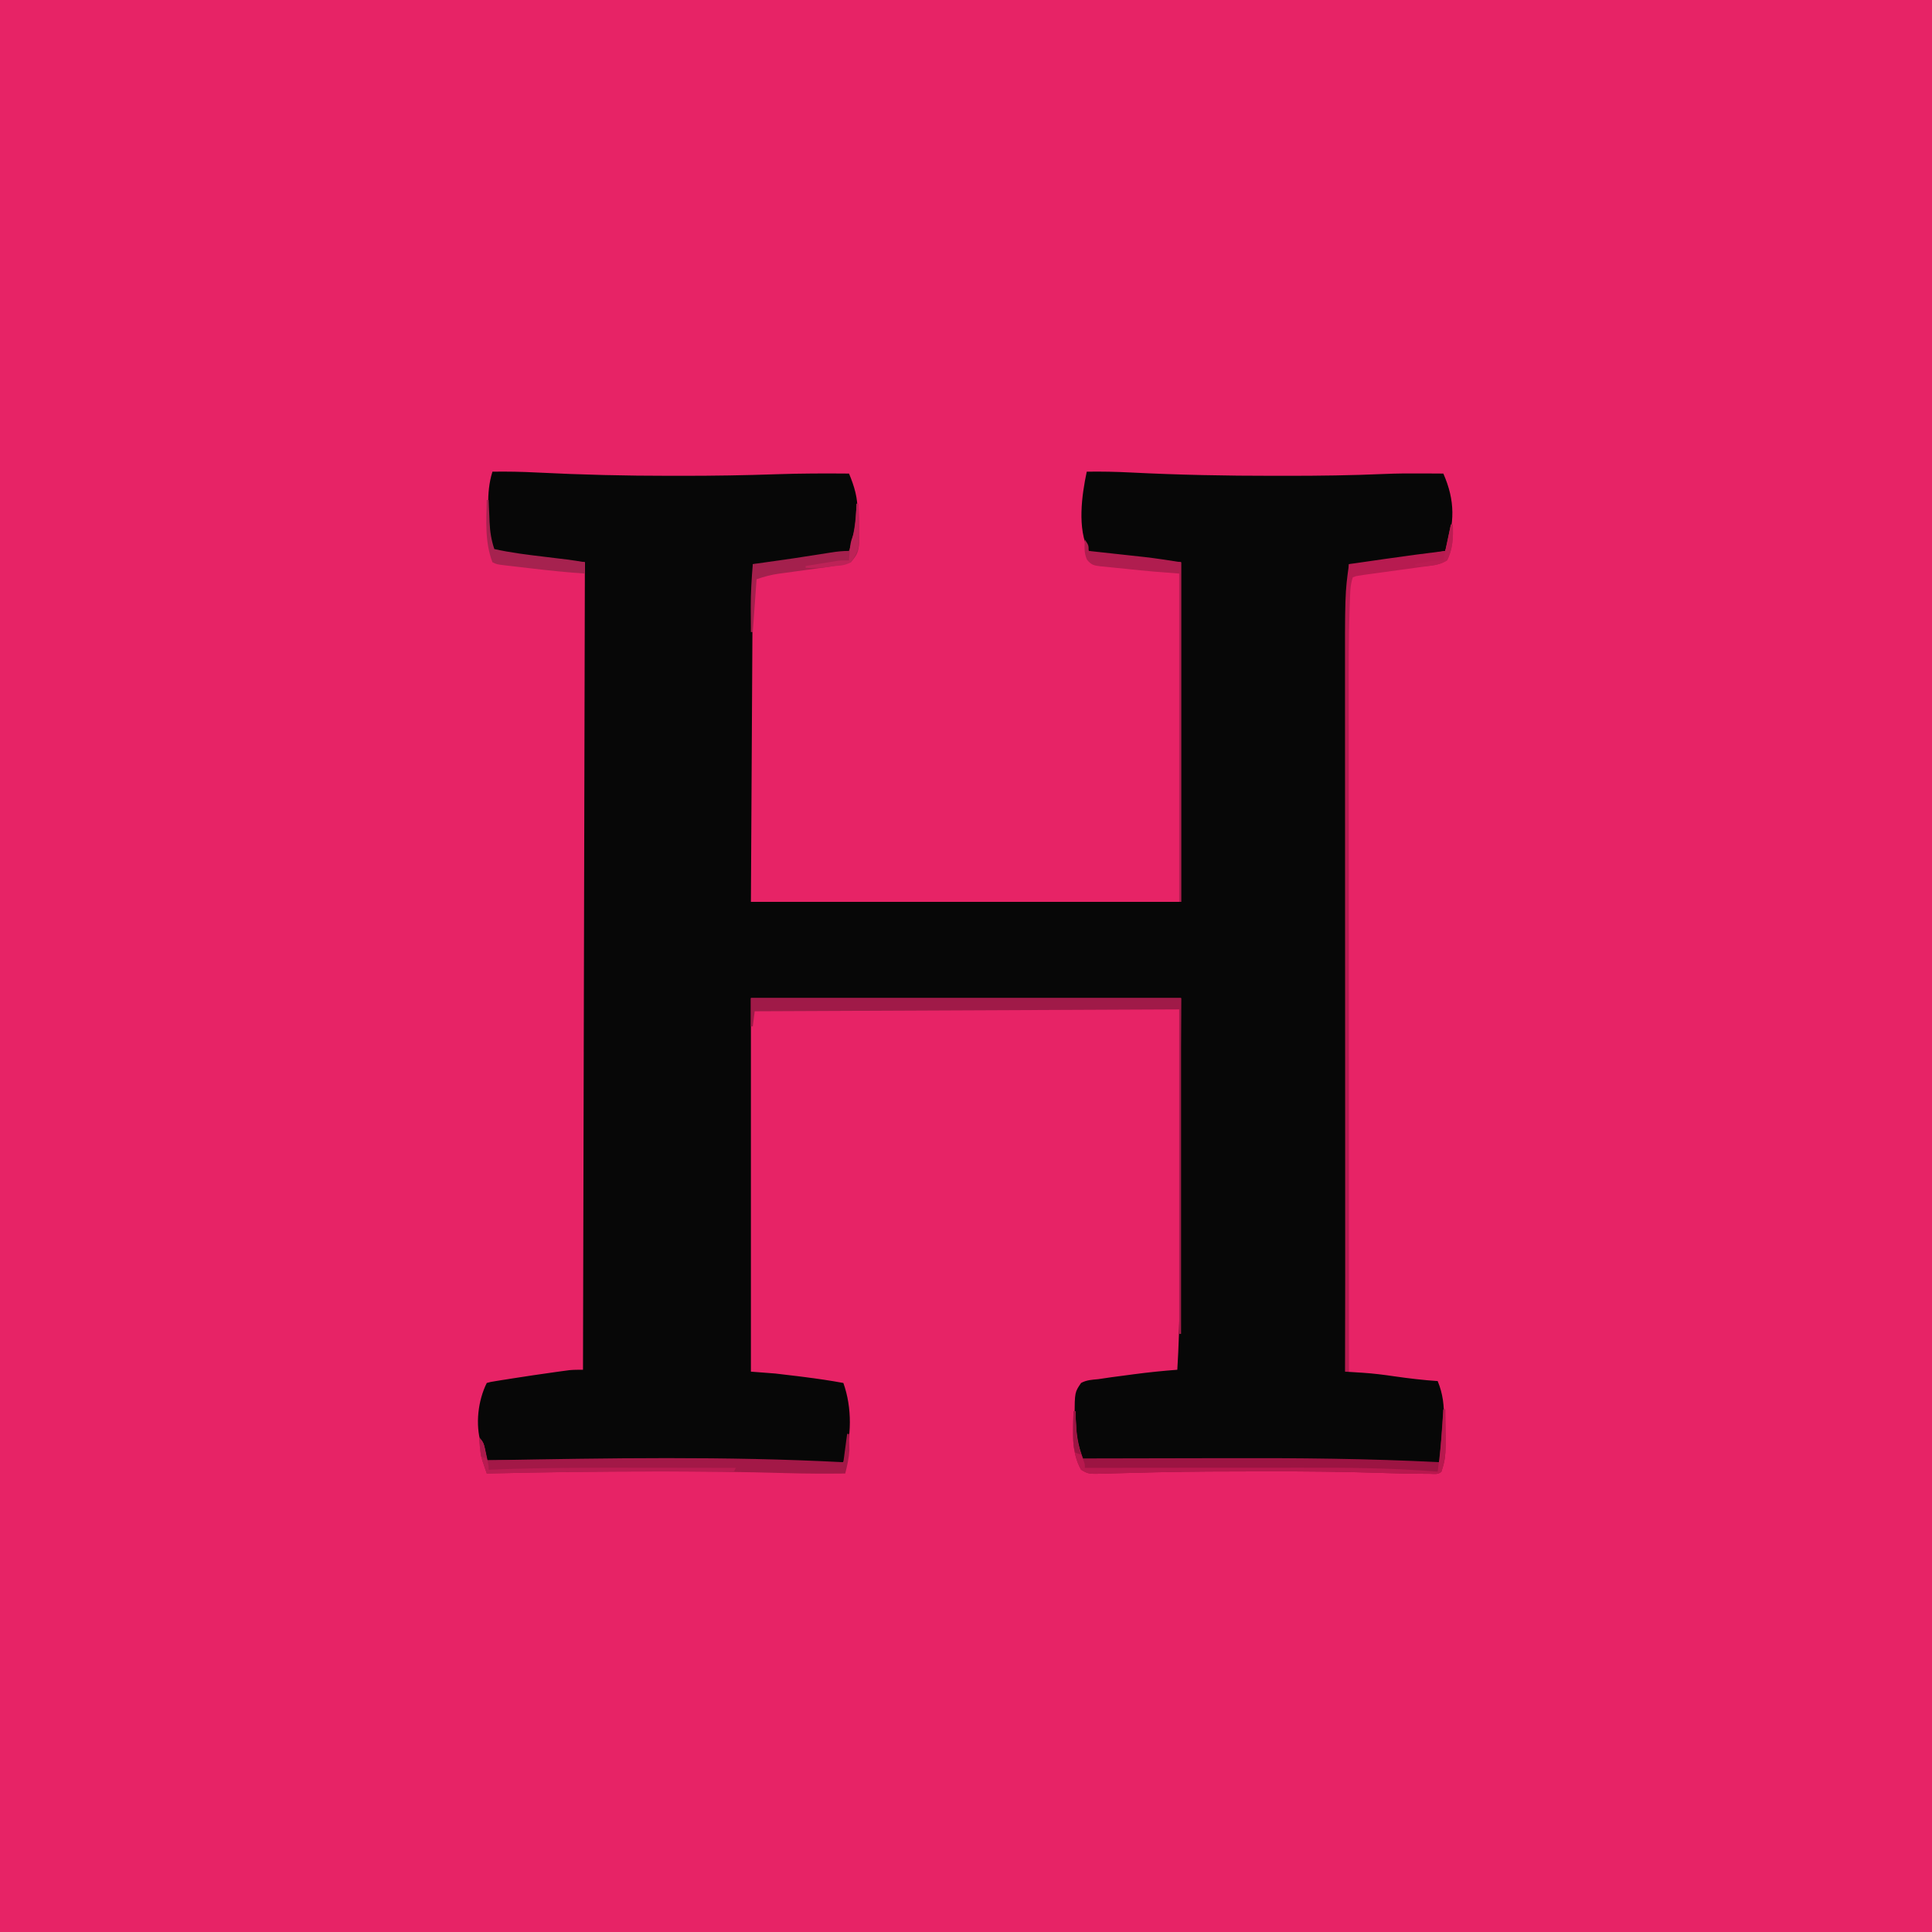
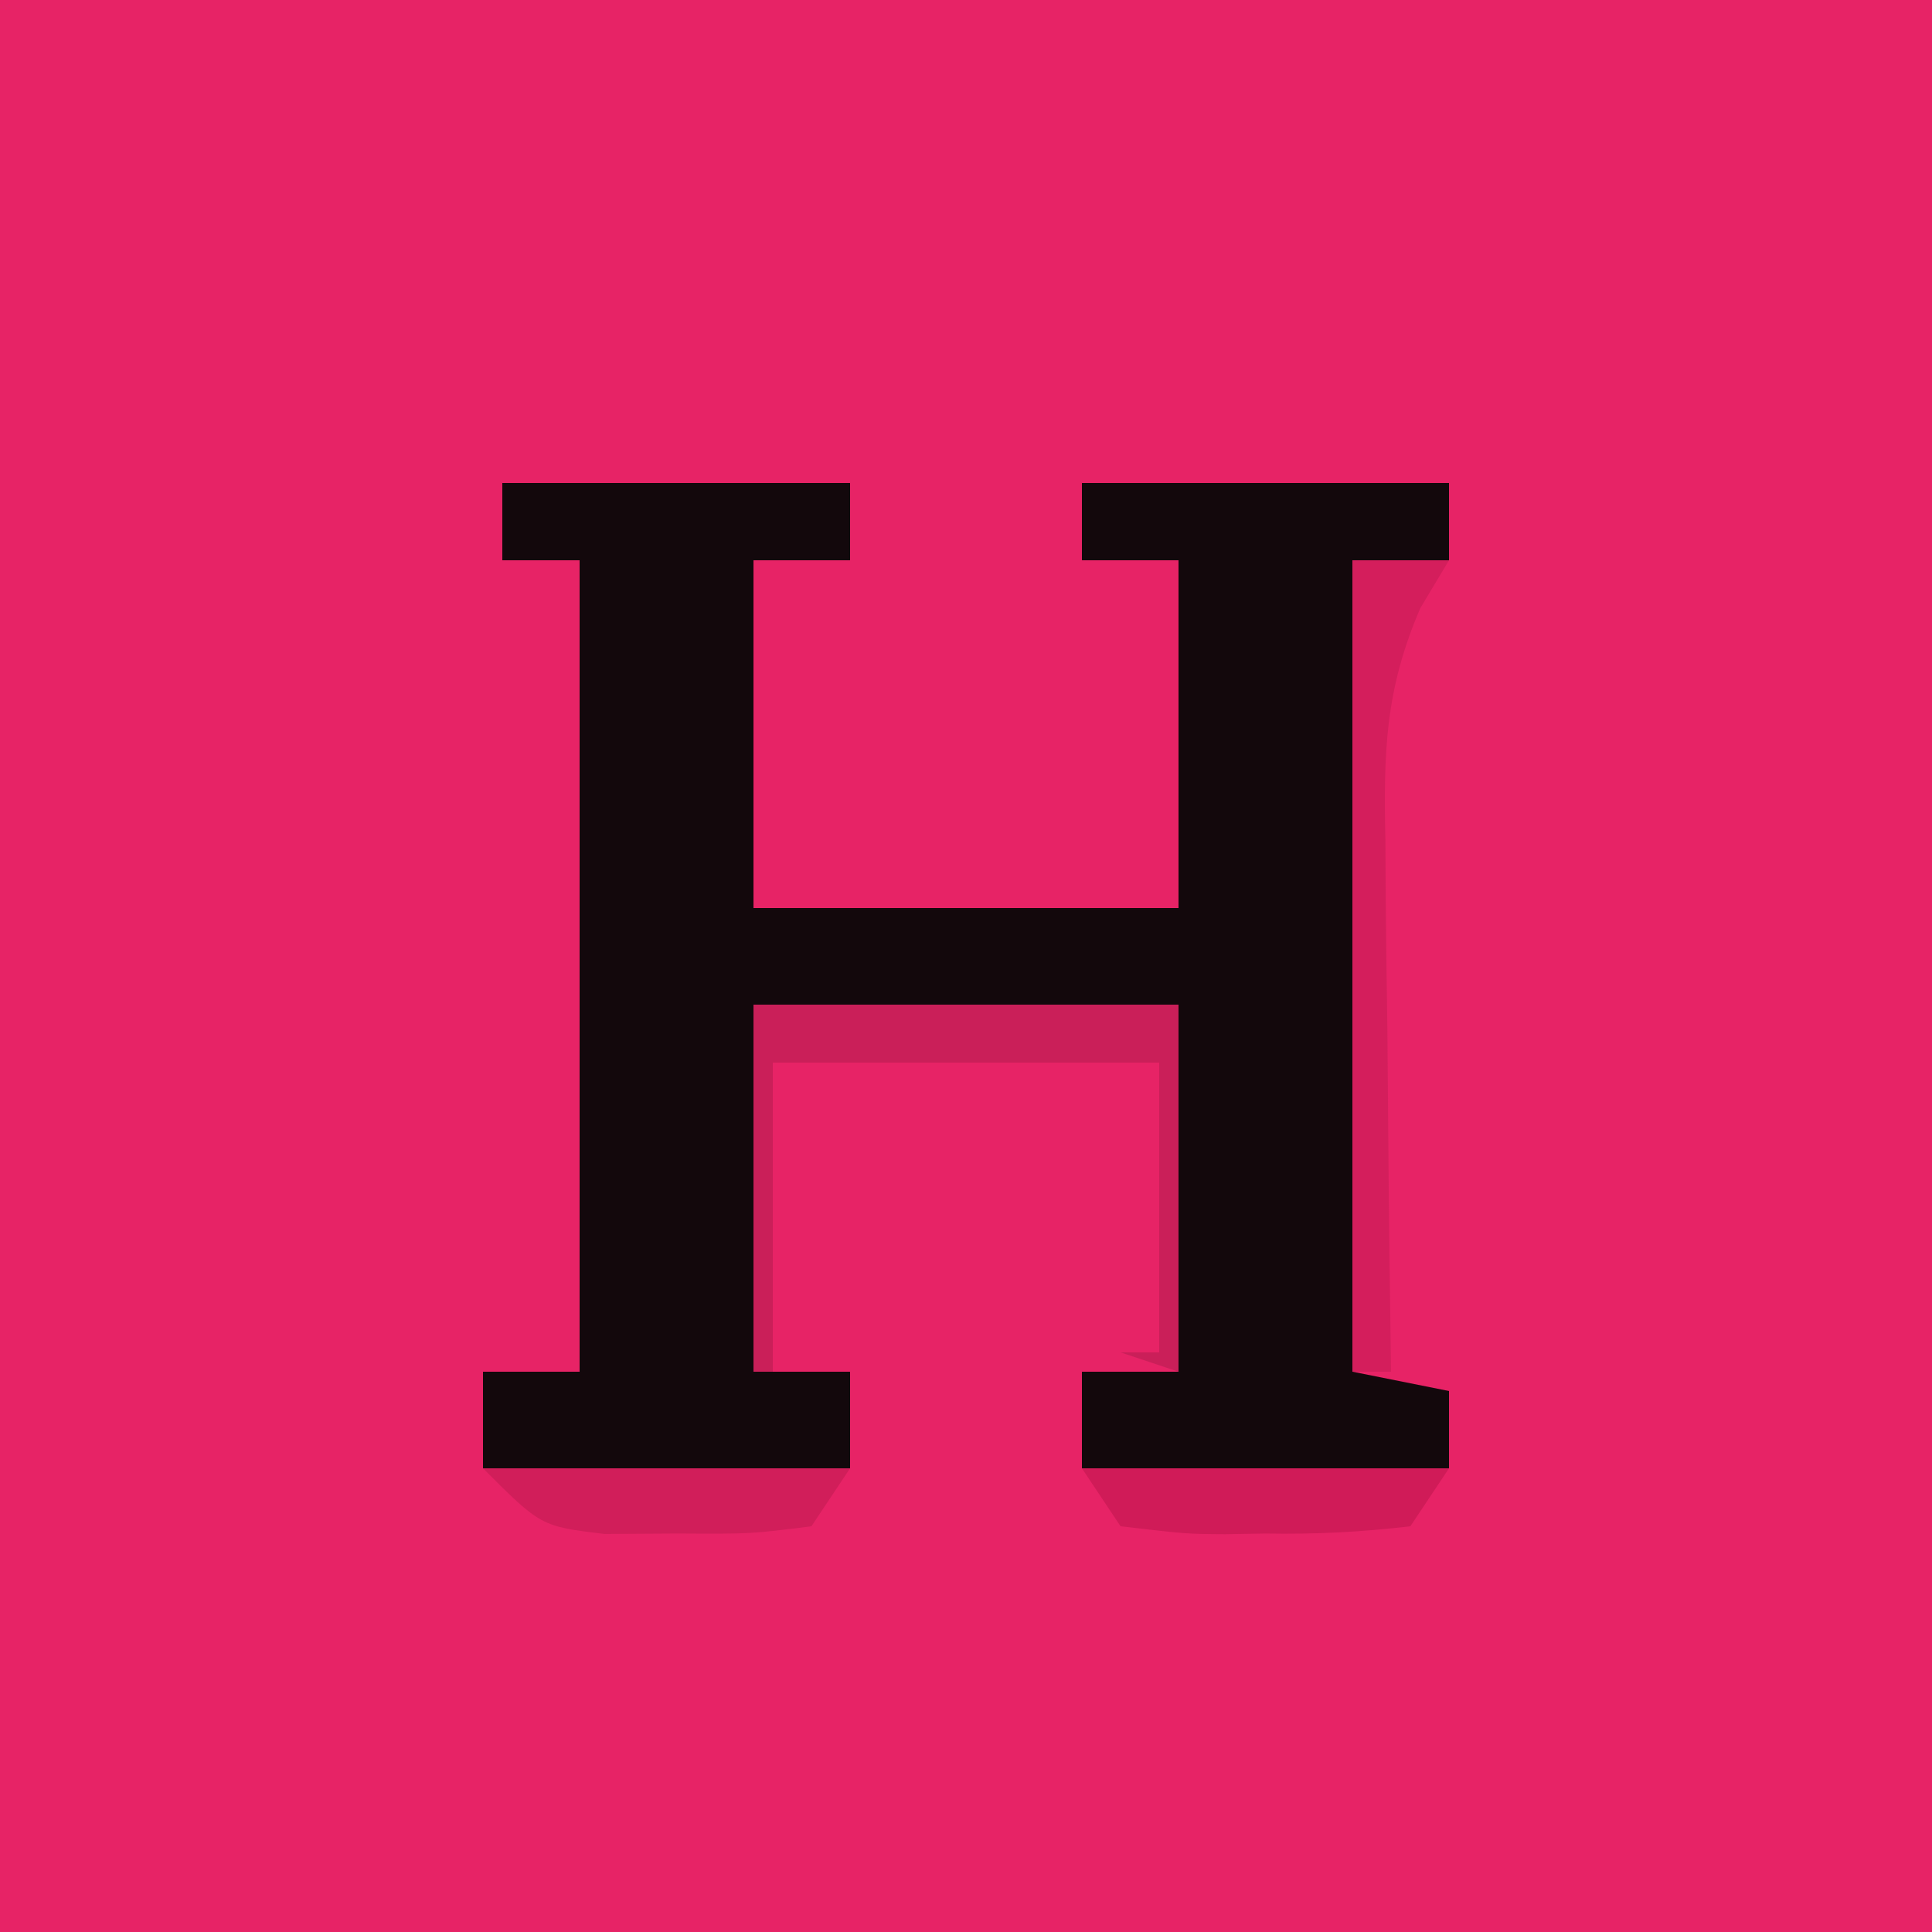
- <svg xmlns="http://www.w3.org/2000/svg" version="1.1" width="1024" height="1024">
-   <path d="M0 0 C337.92 0 675.84 0 1024 0 C1024 337.92 1024 675.84 1024 1024 C686.08 1024 348.16 1024 0 1024 C0 686.08 0 348.16 0 0 Z " fill="#E72366" transform="translate(0,0)" />
-   <path d="M0 0 C7.859 -0.118 15.665 0.031 23.512 0.438 C47.11 1.643 70.658 2.202 94.283 2.188 C96.393 2.188 98.503 2.188 100.613 2.19 C117.272 2.194 133.907 1.937 150.556 1.352 C163.373 0.907 176.176 0.896 189 1 C191.873 7.944 193.688 13.965 193.5 21.5 C193.481 22.317 193.463 23.133 193.444 23.975 C192.921 37.386 192.921 37.386 189 42 C185.999 43.019 185.999 43.019 182.324 43.645 C181.333 43.819 181.333 43.819 180.323 43.997 C178.218 44.357 176.111 44.684 174 45 C173.327 45.102 172.653 45.203 171.96 45.308 C167.945 45.901 163.925 46.434 159.898 46.935 C157.84 47.192 155.783 47.458 153.727 47.725 C148.448 48.397 143.335 49 138 49 C137.67 108.07 137.34 167.14 137 228 C212.24 228 287.48 228 365 228 C365 168.6 365 109.2 365 48 C360.71 47.67 356.42 47.34 352 47 C349.203 46.708 346.409 46.399 343.617 46.062 C342.91 45.978 342.203 45.893 341.475 45.805 C340.011 45.628 338.548 45.45 337.085 45.271 C334.844 44.996 332.602 44.728 330.359 44.461 C328.924 44.287 327.49 44.112 326.055 43.938 C324.771 43.782 323.487 43.626 322.164 43.465 C319 43 319 43 316 42 C309.864 30.132 312.356 12.483 315 0 C322.85 -0.118 330.646 0.031 338.484 0.438 C363.668 1.718 388.793 2.201 414.004 2.188 C416.405 2.188 418.805 2.188 421.205 2.19 C438.336 2.193 455.417 1.969 472.534 1.22 C479.234 0.933 485.919 0.883 492.625 0.938 C493.748 0.942 494.871 0.947 496.027 0.951 C498.685 0.963 501.342 0.979 504 1 C510.372 15.481 510.046 27.176 505 42 C494.505 44.213 483.939 45.766 473.312 47.188 C472.645 47.278 471.977 47.368 471.289 47.461 C469.356 47.722 467.422 47.976 465.488 48.23 C464.359 48.379 463.231 48.527 462.068 48.68 C459.343 48.964 456.734 49.024 454 49 C453.134 72.413 452.834 95.797 452.799 119.225 C452.791 124.048 452.778 128.872 452.765 133.695 C452.743 142.011 452.725 150.326 452.709 158.641 C452.686 170.663 452.658 182.685 452.629 194.707 C452.581 214.222 452.538 233.737 452.497 253.252 C452.458 272.185 452.416 291.118 452.372 310.051 C452.368 311.807 452.368 311.807 452.364 313.6 C452.35 319.476 452.337 325.353 452.323 331.23 C452.209 379.82 452.102 428.41 452 477 C453.015 477.064 454.03 477.128 455.075 477.193 C456.428 477.281 457.781 477.368 459.134 477.455 C459.8 477.497 460.467 477.538 461.153 477.581 C466.88 477.954 472.515 478.654 478.188 479.5 C485.79 480.588 493.334 481.493 501 482 C503.833 488.889 504.435 494.971 504.312 502.375 C504.317 503.821 504.317 503.821 504.322 505.297 C504.273 512.045 503.408 518.406 502 525 C491.985 525.106 481.996 525.033 471.987 524.644 C454.95 523.982 437.938 523.865 420.89 523.899 C417.075 523.905 413.259 523.905 409.443 523.907 C402.273 523.91 395.102 523.918 387.931 523.928 C379.744 523.939 371.558 523.945 363.371 523.95 C346.581 523.96 329.79 523.978 313 524 C312.34 522.398 311.685 520.793 311.031 519.188 C310.666 518.295 310.3 517.402 309.924 516.482 C308.905 513.745 308.497 511.446 308.504 508.527 C308.503 507.608 308.503 506.688 308.502 505.74 C308.522 504.815 308.542 503.89 308.562 502.938 C308.555 502.009 308.548 501.08 308.541 500.123 C308.653 487.896 308.653 487.896 312 483 C314.862 481.42 317.782 481.295 321 481 C323.34 480.659 325.68 480.313 328.02 479.965 C330.617 479.618 333.214 479.276 335.812 478.938 C337.102 478.764 338.392 478.591 339.721 478.412 C347.47 477.389 355.205 476.579 363 476 C363.755 463.492 364.161 451.033 364.205 438.503 C364.215 436.719 364.225 434.934 364.236 433.15 C364.262 428.435 364.284 423.721 364.304 419.006 C364.324 414.558 364.349 410.11 364.373 405.661 C364.441 392.712 364.501 379.762 364.562 366.812 C364.779 323.345 364.779 323.345 365 279 C289.76 279 214.52 279 137 279 C137 344.34 137 409.68 137 477 C141.29 477.33 145.58 477.66 150 478 C154.027 478.452 158.044 478.922 162.062 479.438 C163.1 479.569 164.138 479.7 165.207 479.835 C172.169 480.729 179.099 481.714 186 483 C190.724 496.271 190.456 511.631 186 525 C175.484 525.105 164.977 525.082 154.465 524.777 C123.684 523.894 92.911 523.878 62.121 523.928 C54.996 523.939 47.87 523.945 40.745 523.95 C26.163 523.96 11.582 523.977 -3 524 C-3.661 522.086 -4.316 520.169 -4.969 518.252 C-5.334 517.185 -5.7 516.118 -6.077 515.019 C-9.131 505.033 -7.662 492.323 -3 483 C-1.032 482.453 -1.032 482.453 1.574 482.035 C2.542 481.876 3.51 481.717 4.507 481.554 C6.081 481.311 6.081 481.311 7.688 481.062 C8.757 480.891 9.827 480.72 10.929 480.544 C18.338 479.374 25.758 478.283 33.188 477.25 C34.1 477.122 35.013 476.995 35.954 476.864 C37.235 476.691 37.235 476.691 38.543 476.516 C39.286 476.415 40.028 476.315 40.794 476.212 C43.186 475.982 45.597 476 48 476 C48.33 334.76 48.66 193.52 49 48 C45.04 47.67 41.08 47.34 37 47 C32.066 46.488 27.141 45.914 22.215 45.325 C19.976 45.06 17.736 44.804 15.496 44.549 C14.06 44.378 12.624 44.207 11.188 44.035 C9.902 43.884 8.617 43.734 7.293 43.578 C4.39 43.068 2.417 42.65 0 41 C-2.78 34.657 -2.296 27.877 -2.25 21.062 C-2.258 19.921 -2.265 18.78 -2.273 17.604 C-2.259 11.382 -1.84 5.951 0 0 Z " fill="#070707" transform="translate(261,250)" />
-   <path d="M0 0 C75.24 0 150.48 0 228 0 C228 58.74 228 117.48 228 178 C227.67 178 227.34 178 227 178 C227 121.24 227 64.48 227 6 C152.75 6.33 78.5 6.66 2 7 C1.67 9.64 1.34 12.28 1 15 C0.67 15 0.34 15 0 15 C0 10.05 0 5.1 0 0 Z " fill="#A01A48" transform="translate(398,529)" />
-   <path d="M0 0 C0.33 0 0.66 0 1 0 C1.432 25.135 1.432 25.135 -1 33 C-2.748 34.748 -5.044 34.132 -7.376 34.139 C-8.18 34.135 -8.984 34.13 -9.812 34.125 C-11.068 34.12 -11.068 34.12 -12.349 34.114 C-18.164 34.071 -23.974 33.957 -29.786 33.773 C-30.476 33.752 -31.165 33.73 -31.875 33.707 C-32.583 33.685 -33.291 33.663 -34.02 33.64 C-53.356 33.029 -72.674 32.84 -92.018 32.872 C-94.421 32.875 -96.823 32.876 -99.225 32.876 C-116.049 32.877 -132.867 32.947 -149.688 33.297 C-151.593 33.336 -151.593 33.336 -153.536 33.377 C-159.415 33.504 -165.292 33.649 -171.169 33.82 C-172.217 33.846 -173.265 33.873 -174.344 33.9 C-176.268 33.949 -178.192 34.007 -180.115 34.074 C-188.103 34.266 -188.103 34.266 -192 32 C-197.309 22.63 -196.419 11.371 -196 1 C-195.67 1 -195.34 1 -195 1 C-194.963 2.051 -194.925 3.101 -194.887 4.184 C-194.821 5.602 -194.755 7.02 -194.688 8.438 C-194.665 9.125 -194.642 9.813 -194.619 10.521 C-194.414 14.523 -193.786 17.979 -192.468 21.774 C-192.194 22.569 -191.92 23.365 -191.638 24.185 C-191.428 24.784 -191.217 25.383 -191 26 C-190.33 25.998 -189.659 25.996 -188.969 25.994 C-172.386 25.95 -155.803 25.917 -139.221 25.896 C-131.2 25.886 -123.18 25.872 -115.159 25.849 C-77.381 25.742 -39.741 26.05 -2 28 C-1.34 18.76 -0.68 9.52 0 0 Z " fill="#9C1442" transform="translate(765,747)" />
-   <path d="M0 0 C0.33 0 0.66 0 1 0 C1.055 1.812 1.093 3.625 1.125 5.438 C1.148 6.447 1.171 7.456 1.195 8.496 C0.955 12.811 0.042 16.817 -1 21 C-11.476 21.104 -21.945 21.084 -32.418 20.777 C-55.009 20.12 -77.588 19.875 -100.188 19.875 C-100.933 19.875 -101.678 19.875 -102.446 19.875 C-131.972 19.881 -161.482 20.312 -191 21 C-191.492 19.565 -191.981 18.129 -192.468 16.692 C-192.741 15.892 -193.013 15.092 -193.294 14.268 C-194.109 11.651 -194.495 9.17 -194.688 6.438 C-194.753 5.591 -194.819 4.744 -194.887 3.871 C-194.924 3.254 -194.961 2.636 -195 2 C-192.579 4.421 -192.472 5.801 -191.875 9.125 C-191.707 10.035 -191.54 10.945 -191.367 11.883 C-191.185 12.931 -191.185 12.931 -191 14 C-189.994 13.981 -189.994 13.981 -188.967 13.962 C-126.66 12.808 -64.264 11.752 -2 15 C-1.34 10.05 -0.68 5.1 0 0 Z " fill="#A31847" transform="translate(449,760)" />
-   <path d="M0 0 C0.33 0 0.66 0 1 0 C1.32 6.603 1.047 12.986 -2 19 C-4.715 20.631 -7.126 21.335 -10.246 21.762 C-11.074 21.879 -11.901 21.995 -12.754 22.116 C-13.64 22.234 -14.525 22.351 -15.438 22.473 C-16.813 22.665 -16.813 22.665 -18.217 22.86 C-21.143 23.268 -24.072 23.666 -27 24.062 C-29.928 24.465 -32.856 24.869 -35.783 25.275 C-37.604 25.527 -39.425 25.777 -41.246 26.023 C-42.074 26.137 -42.901 26.25 -43.754 26.367 C-44.479 26.466 -45.204 26.564 -45.951 26.665 C-46.627 26.776 -47.303 26.886 -48 27 C-48.727 27.116 -49.454 27.232 -50.203 27.352 C-51.092 27.673 -51.092 27.673 -52 28 C-53.456 32.369 -53.381 36.673 -53.555 41.255 C-53.598 42.352 -53.64 43.448 -53.683 44.577 C-54.223 60.422 -54.134 76.275 -54.116 92.127 C-54.112 96.932 -54.113 101.736 -54.114 106.541 C-54.114 114.836 -54.111 123.13 -54.106 131.425 C-54.098 143.418 -54.095 155.41 -54.094 167.402 C-54.092 186.866 -54.085 206.33 -54.075 225.794 C-54.066 244.684 -54.059 263.575 -54.055 282.466 C-54.055 283.633 -54.054 284.8 -54.054 286.003 C-54.053 291.86 -54.052 297.717 -54.05 303.574 C-54.04 352.049 -54.022 400.525 -54 449 C-54.66 449 -55.32 449 -56 449 C-56.023 399.105 -56.041 349.21 -56.051 299.315 C-56.052 293.413 -56.054 287.512 -56.055 281.611 C-56.055 280.436 -56.055 279.262 -56.056 278.051 C-56.06 259.073 -56.068 240.094 -56.077 221.116 C-56.087 201.617 -56.092 182.119 -56.094 162.62 C-56.095 150.605 -56.1 138.59 -56.108 126.575 C-56.113 118.317 -56.115 110.059 -56.114 101.8 C-56.113 97.048 -56.114 92.296 -56.119 87.543 C-56.174 36.609 -56.174 36.609 -54 21 C-49.309 20.323 -44.617 19.647 -39.925 18.974 C-38.337 18.745 -36.749 18.516 -35.161 18.287 C-24.453 16.741 -13.739 15.312 -3 14 C-2.01 9.38 -1.02 4.76 0 0 Z " fill="#B71B50" transform="translate(769,278)" />
-   <path d="M0 0 C2 3 2 3 2 6 C3.022 6.111 4.045 6.221 5.098 6.335 C8.955 6.754 12.811 7.176 16.667 7.599 C18.324 7.78 19.981 7.961 21.638 8.14 C24.044 8.401 26.45 8.665 28.855 8.93 C29.576 9.007 30.296 9.084 31.038 9.164 C37.74 9.908 44.313 10.971 51 12 C51 71.4 51 130.8 51 192 C50.67 192 50.34 192 50 192 C50 134.58 50 77.16 50 18 C45.71 17.67 41.42 17.34 37 17 C31.879 16.548 26.768 16.042 21.658 15.49 C20.119 15.328 18.579 15.175 17.039 15.031 C14.781 14.819 12.528 14.577 10.273 14.328 C9.586 14.27 8.899 14.211 8.19 14.151 C4.689 13.731 3.293 13.37 1.064 10.557 C-0.501 6.796 -0.205 4.04 0 0 Z " fill="#B01D4F" transform="translate(575,286)" />
-   <path d="M0 0 C0.33 0 0.66 0 1 0 C1.939 24.939 1.939 24.939 -3 31 C-6.11 32.008 -8.782 32.544 -12 33 C-13.293 33.192 -14.585 33.384 -15.917 33.582 C-21.302 34.367 -26.695 35.098 -32.088 35.823 C-34.418 36.137 -36.746 36.459 -39.074 36.781 C-40.134 36.92 -40.134 36.92 -41.215 37.062 C-45.454 37.653 -48.86 38.62 -53 40 C-53.66 49.24 -54.32 58.48 -55 68 C-55.33 68 -55.66 68 -56 68 C-56.03 64.625 -56.047 61.25 -56.062 57.875 C-56.071 56.943 -56.079 56.011 -56.088 55.051 C-56.114 47.332 -55.63 39.692 -55 32 C-54.251 31.895 -53.503 31.789 -52.731 31.68 C-33.185 28.936 -33.185 28.936 -13.688 25.864 C-10.386 25.323 -7.36 25 -4 25 C-1.302 16.685 -0.369 8.716 0 0 Z " fill="#A4204D" transform="translate(454,267)" />
-   <path d="M0 0 C0.33 0 0.66 0 1 0 C1.049 1.29 1.098 2.581 1.148 3.91 C1.224 5.628 1.299 7.345 1.375 9.062 C1.406 9.91 1.437 10.758 1.469 11.631 C1.705 16.737 2.38 21.148 4 26 C12.672 27.958 21.435 29.008 30.25 30.062 C32.404 30.323 34.557 30.584 36.711 30.847 C38.654 31.084 40.597 31.318 42.54 31.551 C45.709 31.962 48.852 32.452 52 33 C52 34.98 52 36.96 52 39 C42.497 38.365 33.059 37.391 23.603 36.271 C21.278 35.996 18.953 35.728 16.627 35.461 C15.143 35.287 13.659 35.112 12.176 34.938 C11.483 34.858 10.791 34.779 10.077 34.698 C5.229 34.115 5.229 34.115 3 33 C-1.028 22.413 -0.299 11.111 0 0 Z " fill="#A6224F" transform="translate(258,265)" />
-   <path d="M0 0 C0.33 0 0.66 0 1 0 C1.432 25.135 1.432 25.135 -1 33 C-2.748 34.748 -5.044 34.132 -7.376 34.139 C-8.18 34.135 -8.984 34.13 -9.812 34.125 C-11.068 34.12 -11.068 34.12 -12.349 34.114 C-18.164 34.071 -23.974 33.957 -29.786 33.773 C-30.476 33.752 -31.165 33.73 -31.875 33.707 C-32.583 33.685 -33.291 33.663 -34.02 33.64 C-53.356 33.029 -72.674 32.84 -92.018 32.872 C-94.421 32.875 -96.823 32.876 -99.225 32.876 C-116.049 32.877 -132.867 32.947 -149.688 33.297 C-151.593 33.336 -151.593 33.336 -153.536 33.377 C-159.415 33.504 -165.292 33.649 -171.169 33.82 C-172.217 33.846 -173.265 33.873 -174.344 33.9 C-176.268 33.949 -178.192 34.007 -180.115 34.074 C-188.103 34.266 -188.103 34.266 -192 32 C-197.309 22.63 -196.419 11.371 -196 1 C-195.67 1 -195.34 1 -195 1 C-194.974 2.016 -194.948 3.032 -194.922 4.078 C-194.622 12.159 -193.764 19.104 -190.84 26.742 C-190 29 -190 29 -190 31 C-189.29 30.999 -188.579 30.998 -187.848 30.997 C-170.421 30.975 -152.995 30.958 -135.568 30.948 C-127.14 30.943 -118.712 30.936 -110.284 30.925 C-102.923 30.914 -95.562 30.908 -88.2 30.906 C-84.317 30.905 -80.433 30.902 -76.549 30.894 C-52.019 30.849 -27.466 31.014 -3 33 C-1.476 22.008 -0.521 11.084 0 0 Z " fill="#B8184E" transform="translate(765,747)" />
-   <path d="M0 0 C2.653 2.653 2.827 4.855 3.625 8.5 C3.885 9.665 4.146 10.831 4.414 12.031 C5 15 5 15 5 17 C5.732 16.97 6.465 16.94 7.219 16.909 C33.377 15.883 59.52 15.878 85.695 15.931 C91.388 15.942 97.082 15.946 102.775 15.951 C113.85 15.962 124.925 15.979 136 16 C135.67 16.66 135.34 17.32 135 18 C134.17 17.998 133.34 17.996 132.485 17.993 C121.802 17.966 111.12 17.948 100.438 17.938 C99.582 17.937 98.726 17.936 97.845 17.935 C66.552 17.907 35.285 18.253 4 19 C3.508 17.565 3.019 16.129 2.532 14.692 C2.259 13.892 1.987 13.092 1.706 12.268 C0.891 9.651 0.505 7.17 0.312 4.438 C0.247 3.591 0.181 2.744 0.113 1.871 C0.076 1.254 0.039 0.636 0 0 Z " fill="#B91B51" transform="translate(254,762)" />
-   <path d="M0 0 C0.33 0 0.66 0 1 0 C1.898 23.849 1.898 23.849 -3 31 C-5.971 32.663 -8.639 32.869 -12 33 C-13.176 33.206 -14.351 33.413 -15.562 33.625 C-19.422 34.046 -23.12 34.068 -27 34 C-27 33.67 -27 33.34 -27 33 C-23.917 32.495 -20.834 31.997 -17.75 31.5 C-16.877 31.357 -16.005 31.214 -15.105 31.066 C-14.261 30.931 -13.417 30.796 -12.547 30.656 C-11.772 30.531 -10.997 30.405 -10.198 30.275 C-8 30 -8 30 -4 30 C-3.951 29.348 -3.902 28.695 -3.852 28.023 C-3.777 27.149 -3.702 26.275 -3.625 25.375 C-3.555 24.516 -3.486 23.658 -3.414 22.773 C-3 20 -3 20 -2 17.125 C-0.86 13.563 -0.586 10.354 -0.375 6.625 C-0.3 5.38 -0.225 4.135 -0.148 2.852 C-0.099 1.911 -0.05 0.97 0 0 Z " fill="#BD2257" transform="translate(454,267)" />
-   <path d="M0 0 C0.33 0 0.66 0 1 0 C1.32 6.603 1.047 12.986 -2 19 C-7.004 22.285 -13.196 22.142 -19 22 C-19 21.67 -19 21.34 -19 21 C-17.251 20.662 -15.501 20.33 -13.75 20 C-12.775 19.814 -11.801 19.629 -10.797 19.438 C-8 19 -8 19 -4 19 C-3.52 16.771 -3.041 14.542 -2.562 12.312 C-2.296 11.071 -2.029 9.83 -1.754 8.551 C-1.149 5.704 -0.562 2.855 0 0 Z " fill="#BB1C52" transform="translate(769,278)" />
-   <path d="M0 0 C0.33 0 0.66 0 1 0 C1.049 1.074 1.098 2.148 1.148 3.254 C1.224 4.69 1.299 6.126 1.375 7.562 C1.406 8.267 1.437 8.971 1.469 9.697 C1.73 14.413 2.547 18.504 4 23 C3.01 22.67 2.02 22.34 1 22 C-0.051 19.236 -0.119 16.605 -0.098 13.672 C-0.093 12.473 -0.093 12.473 -0.088 11.25 C-0.08 10.425 -0.071 9.6 -0.062 8.75 C-0.058 7.91 -0.053 7.069 -0.049 6.203 C-0.037 4.135 -0.019 2.068 0 0 Z " fill="#9B1543" transform="translate(569,748)" />
-   <path d="M0 0 C2.313 2.313 2.496 3.479 3.125 6.625 C3.293 7.442 3.46 8.26 3.633 9.102 C3.815 10.041 3.815 10.041 4 11 C3.01 10.67 2.02 10.34 1 10 C0.67 6.7 0.34 3.4 0 0 Z " fill="#AB1A4C" transform="translate(254,762)" />
+ <svg xmlns="http://www.w3.org/2000/svg" version="1.1" width="100" height="100" viewBox="0 0 100 100" preserveAspectRatio="xMidYMid meet">
+   <path d="M0 0 C33 0 66 0 100 0 C100 33 100 66 100 100 C67 100 34 100 0 100 C0 67 0 34 0 0 Z " fill="#E72366" transform="translate(0,0)" />
+   <path d="M0 0 C5.94 0 11.88 0 18 0 C18 1.32 18 2.64 18 4 C16.35 4 14.7 4 13 4 C13 9.94 13 15.88 13 22 C20.26 22 27.52 22 35 22 C35 16.06 35 10.12 35 4 C33.35 4 31.7 4 30 4 C30 2.68 30 1.36 30 0 C36.27 0 42.54 0 49 0 C49 1.32 49 2.64 49 4 C47.35 4 45.7 4 44 4 C44 17.86 44 31.72 44 46 C45.65 46.33 47.3 46.66 49 47 C49 48.32 49 49.64 49 51 C42.73 51 36.46 51 30 51 C30 49.35 30 47.7 30 46 C31.65 46 33.3 46 35 46 C35 39.73 35 33.46 35 27 C27.74 27 20.48 27 13 27 C13 33.27 13 39.54 13 46 C14.65 46 16.3 46 18 46 C18 47.65 18 49.3 18 51 C11.73 51 5.46 51 -1 51 C-1 49.35 -1 47.7 -1 46 C0.65 46 2.3 46 4 46 C4 32.14 4 18.28 4 4 C2.68 4 1.36 4 0 4 C0 2.68 0 1.36 0 0 Z " fill="#13080C" transform="translate(26,25)" />
+   <path d="M0 0 C7.26 0 14.52 0 22 0 C22 6.27 22 12.54 22 19 C21.01 18.67 20.02 18.34 19 18 C19.66 18 20.32 18 21 18 C21 13.05 21 8.1 21 3 C14.4 3 7.8 3 1 3 C1 8.28 1 13.56 1 19 C0.67 19 0.34 19 0 19 C0 12.73 0 6.46 0 0 Z " fill="#CA1F59" transform="translate(39,52)" />
+   <path d="M0 0 C1.65 0 3.3 0 5 0 C4.511 0.815 4.022 1.631 3.518 2.471 C1.691 6.718 1.614 9.908 1.707 14.461 C1.711 15.252 1.716 16.042 1.72 16.857 C1.737 19.363 1.774 21.869 1.812 24.375 C1.828 26.082 1.841 27.789 1.854 29.496 C1.886 33.664 1.938 37.832 2 42 C1.34 42 0.68 42 0 42 C0 28.14 0 14.28 0 0 Z " fill="#D41E5C" transform="translate(70,29)" />
+   <path d="M0 0 C6.27 0 12.54 0 19 0 C18.01 1.485 18.01 1.485 17 3 C14.402 3.304 12.094 3.419 9.5 3.375 C8.81 3.387 8.121 3.398 7.41 3.41 C5.406 3.398 5.406 3.398 2 3 C1.34 2.01 0.68 1.02 0 0 Z " fill="#D01B58" transform="translate(56,76)" />
+   <path d="M0 0 C6.27 0 12.54 0 19 0 C18.01 1.485 18.01 1.485 17 3 C13.848 3.398 13.848 3.398 10.062 3.375 C8.816 3.383 7.569 3.39 6.285 3.398 C3 3 3 3 0 0 Z " fill="#D11E5A" transform="translate(25,76)" />
</svg>
